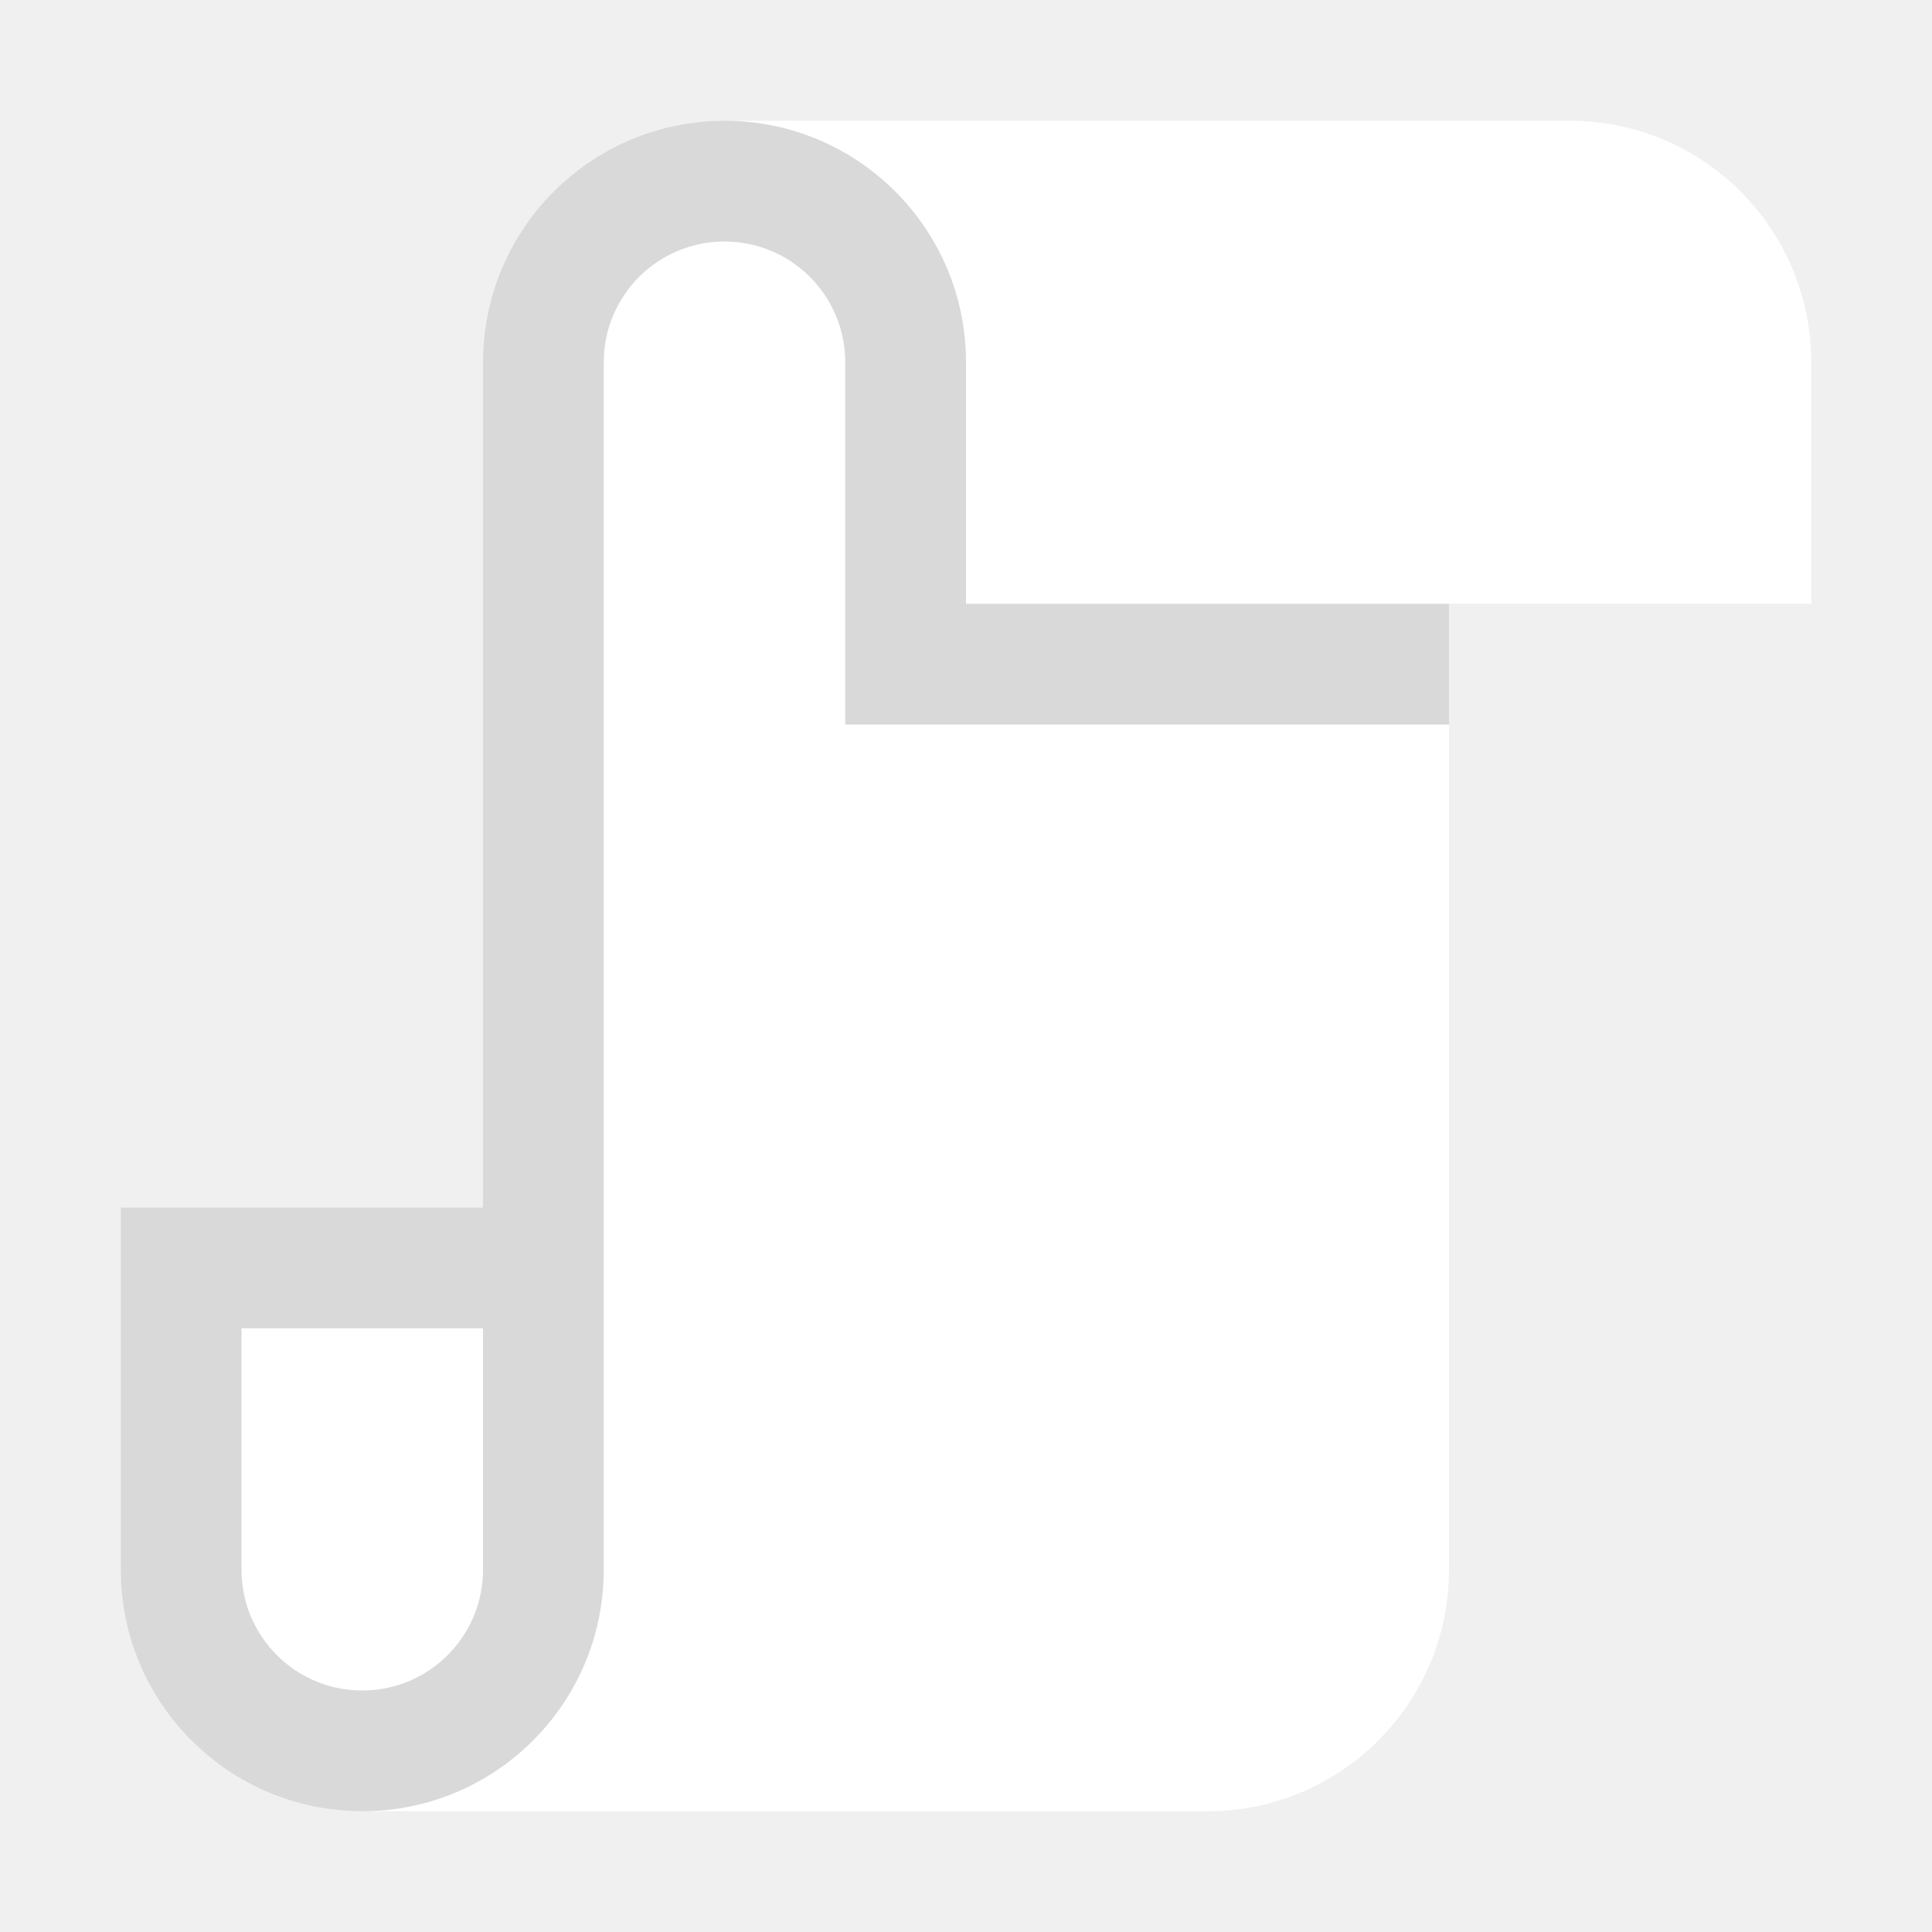
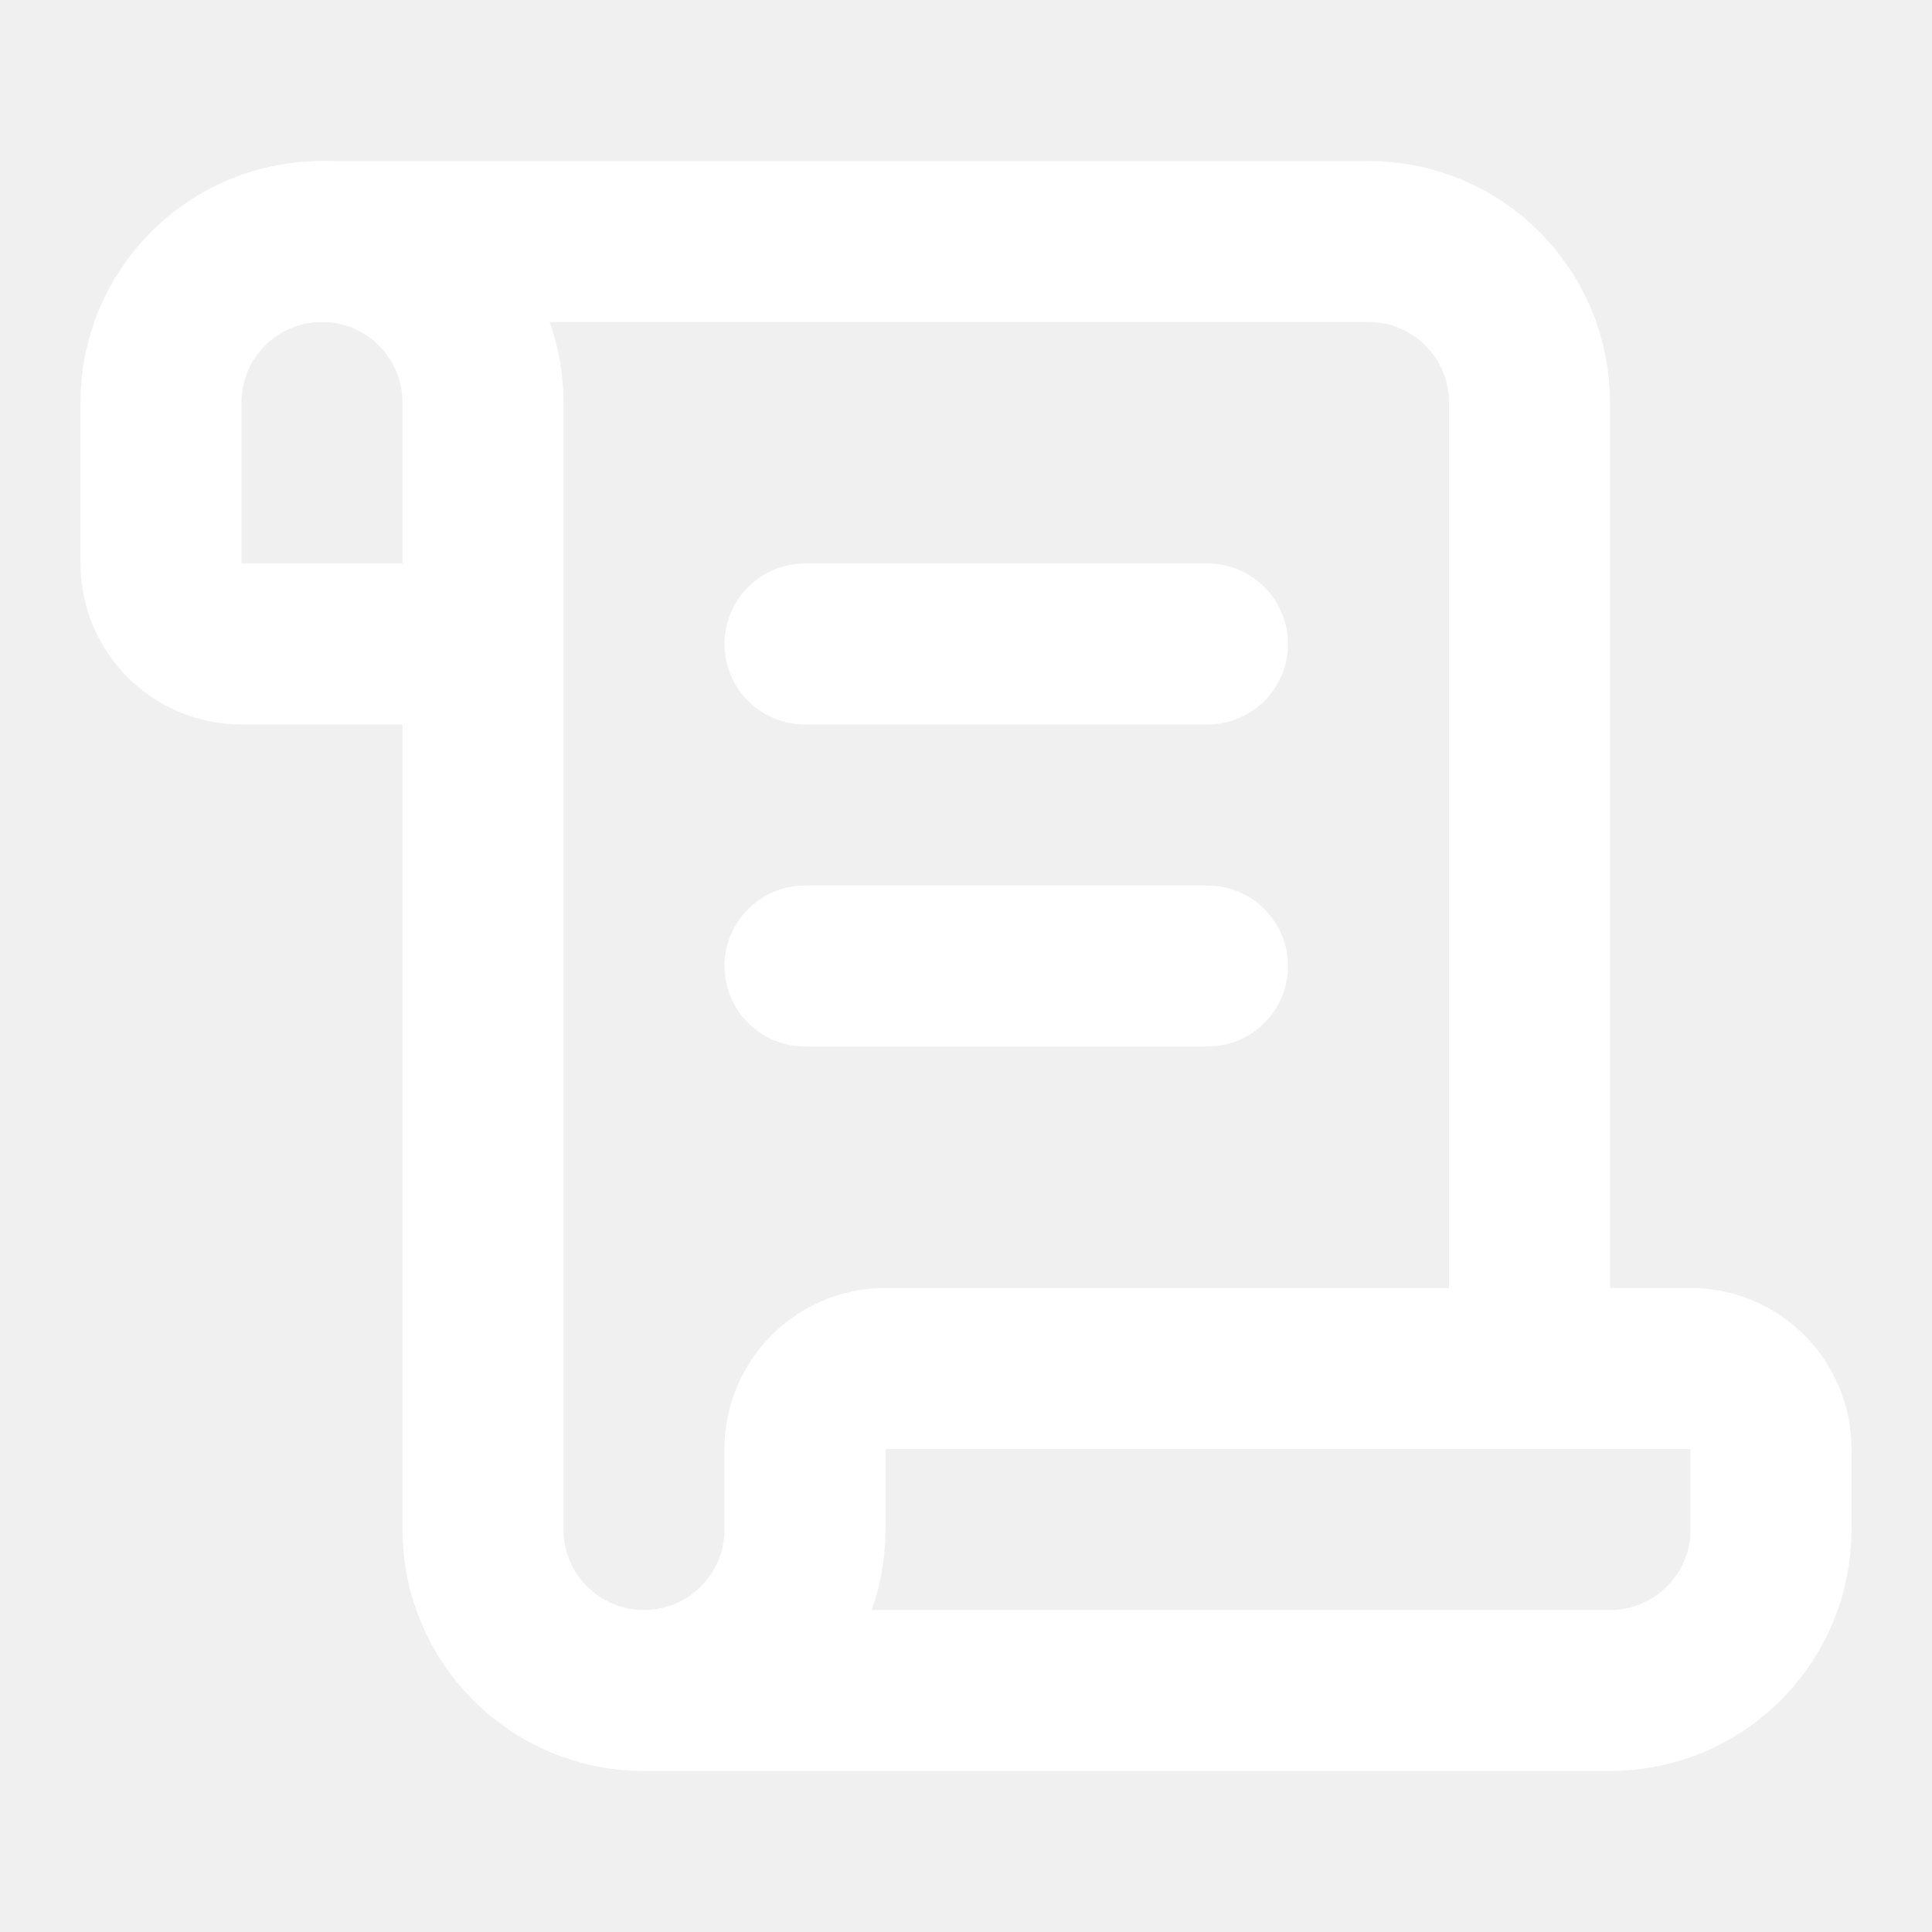
- <svg xmlns="http://www.w3.org/2000/svg" width="16" height="16" version="1.1" id="svg2">
-   <defs id="defs2" />
-   <path fill="#e0e0e0" d="M6 1a2 2 0 0 0-2 2v7H1v3a2 2 0 0 0 2 2h7a2 2 0 0 0 2-2V5h3V3a2 2 0 0 0-2-2z" id="path1" style="fill:#ffffff;fill-opacity:1" />
-   <path fill-opacity=".2" d="M6 1a2 2 0 0 0-2 2v7H1v3a2 2 0 1 0 4 0V3a1 1 0 0 1 2 0v3h5V5H8V3a2 2 0 0 0-2-2zM2 11h2v2a1 1 0 0 1-2 0z" id="path2" style="stroke:none;stroke-opacity:1;stroke-width:0.6;stroke-dasharray:none;fill:#d9d9d9;fill-opacity:1" />
+ <svg xmlns="http://www.w3.org/2000/svg" width="16" height="16" viewBox="0 0 24 24" fill="none" stroke="#ffffff" stroke-width="2" stroke-linecap="round" stroke-linejoin="round" class="lucide lucide-scroll-text-icon lucide-scroll-text">
+   <path d="M15 12h-5" />
+   <path d="M15 8h-5" />
+   <path d="M19 17V5a2 2 0 0 0-2-2H4" />
+   <path d="M8 21h12a2 2 0 0 0 2-2v-1a1 1 0 0 0-1-1H11a1 1 0 0 0-1 1v1a2 2 0 1 1-4 0V5a2 2 0 1 0-4 0v2a1 1 0 0 0 1 1h3" />
</svg>
